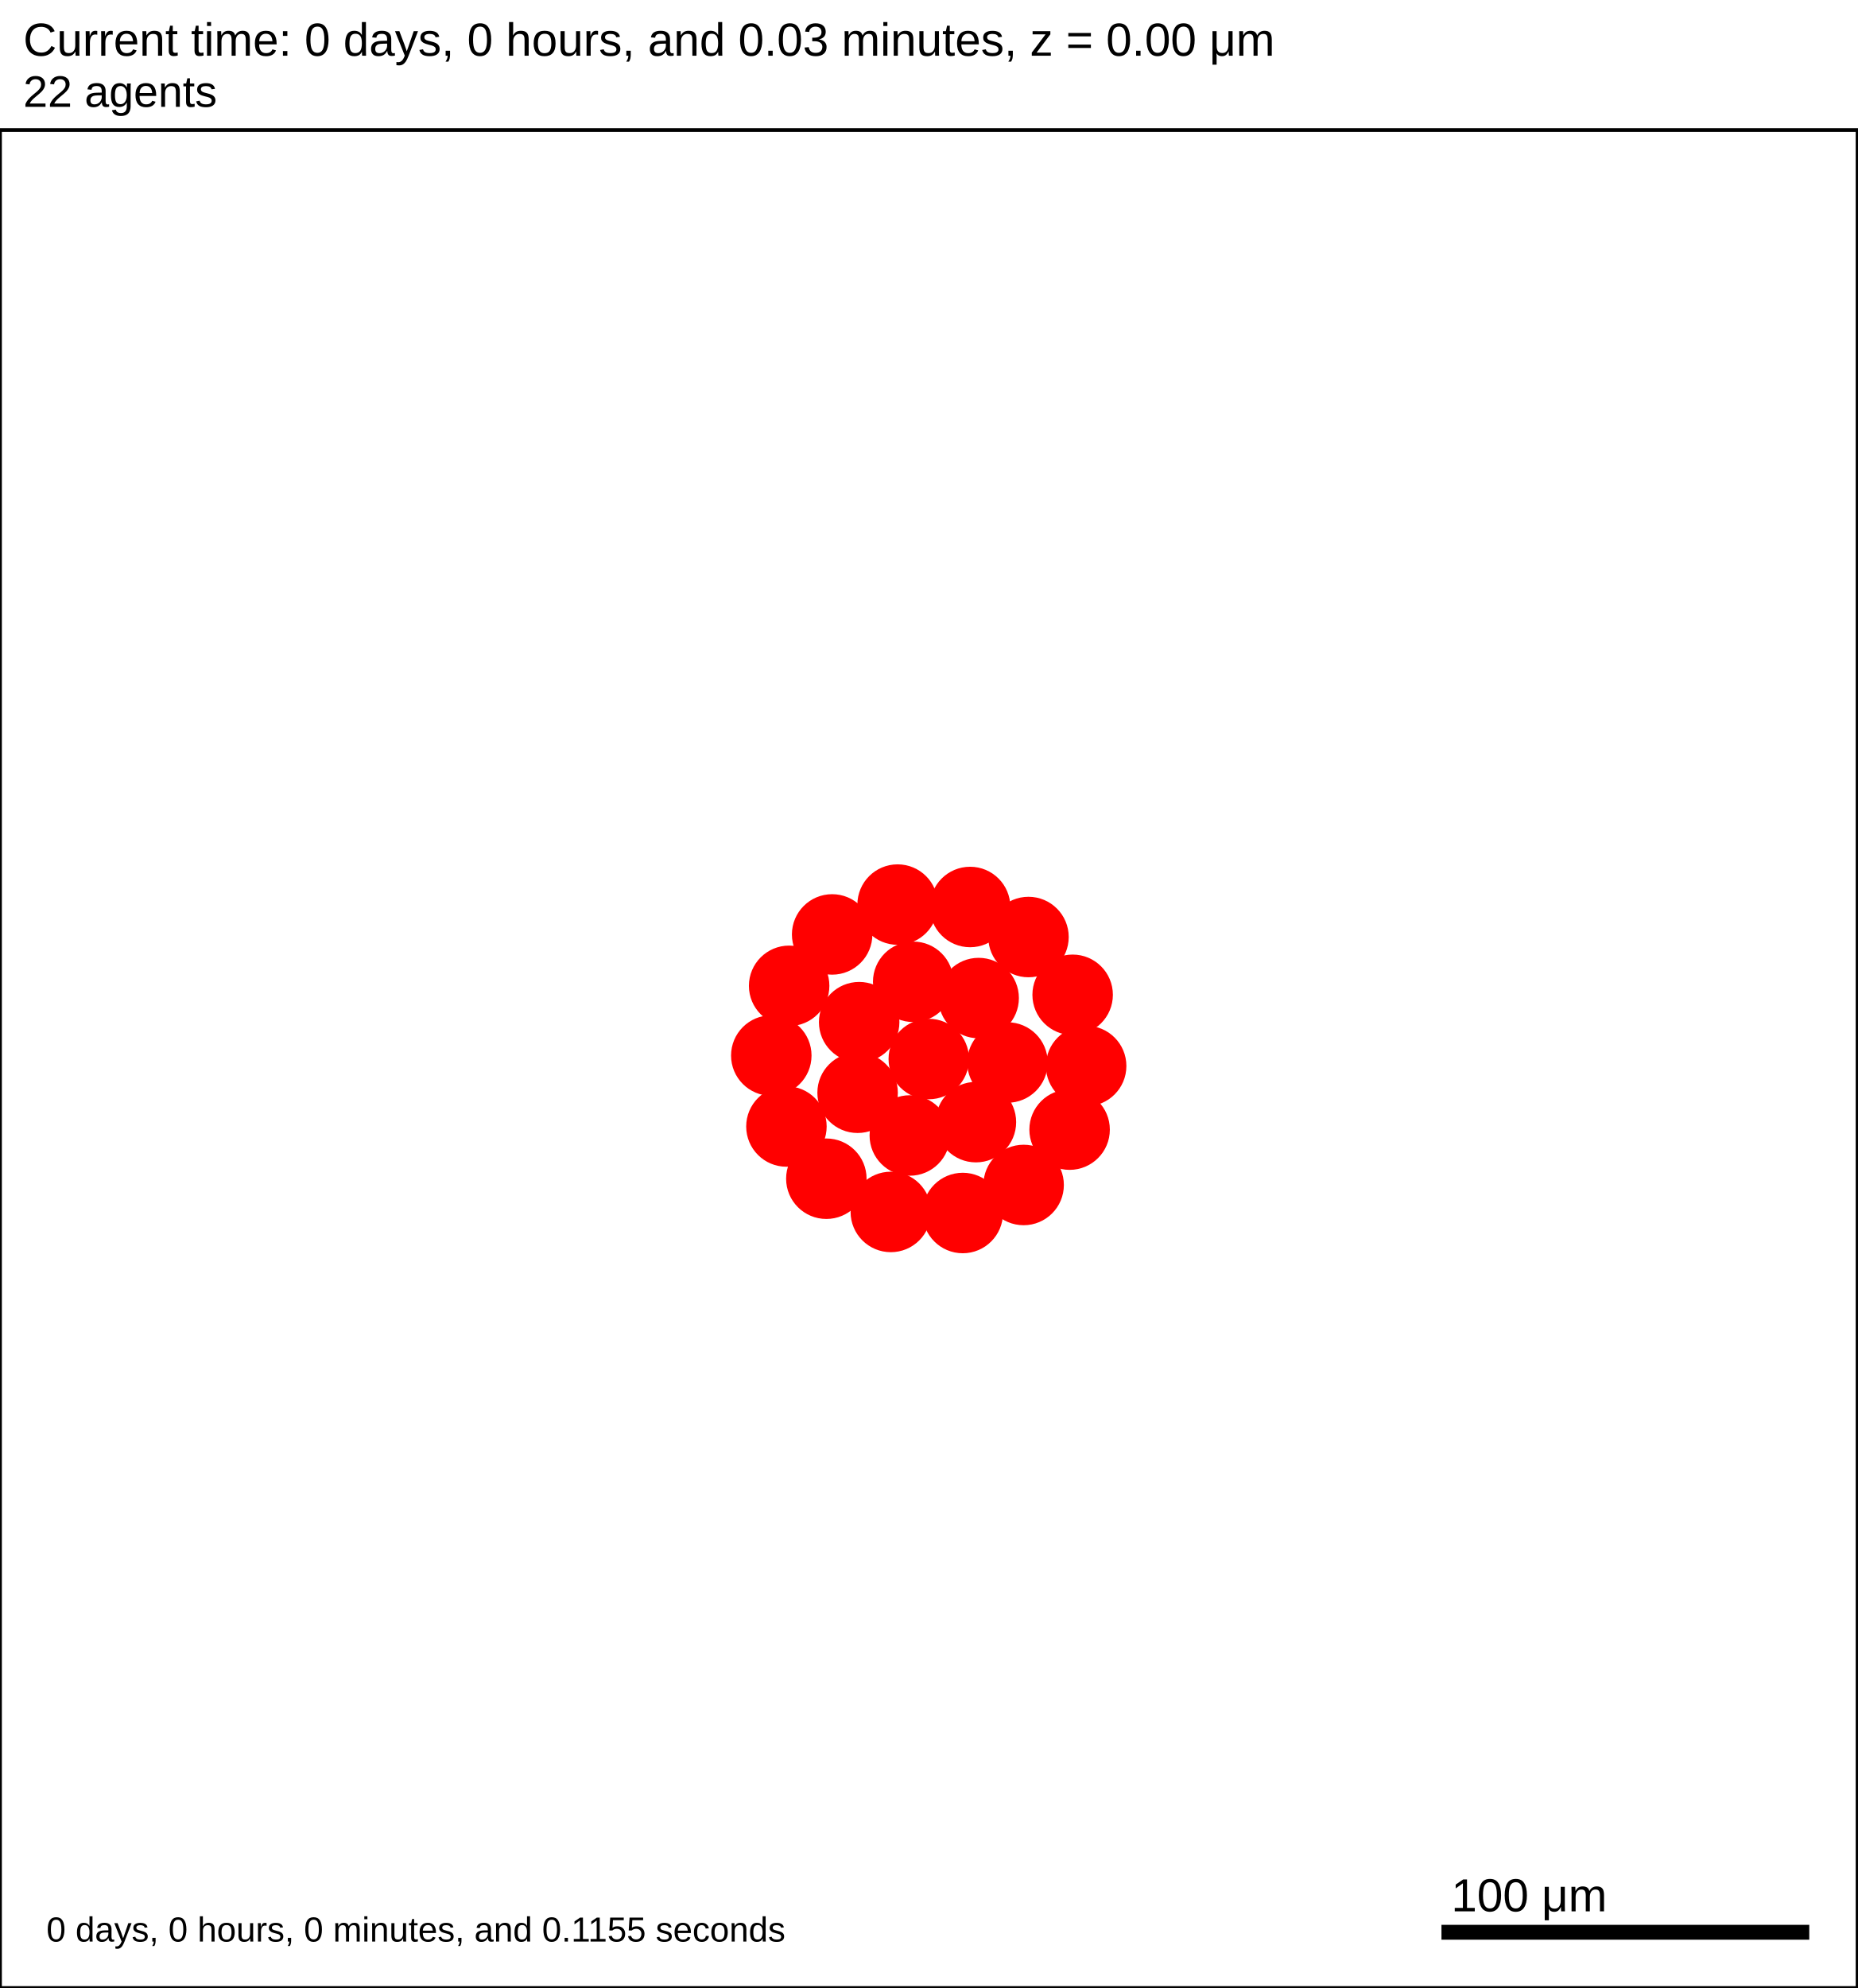
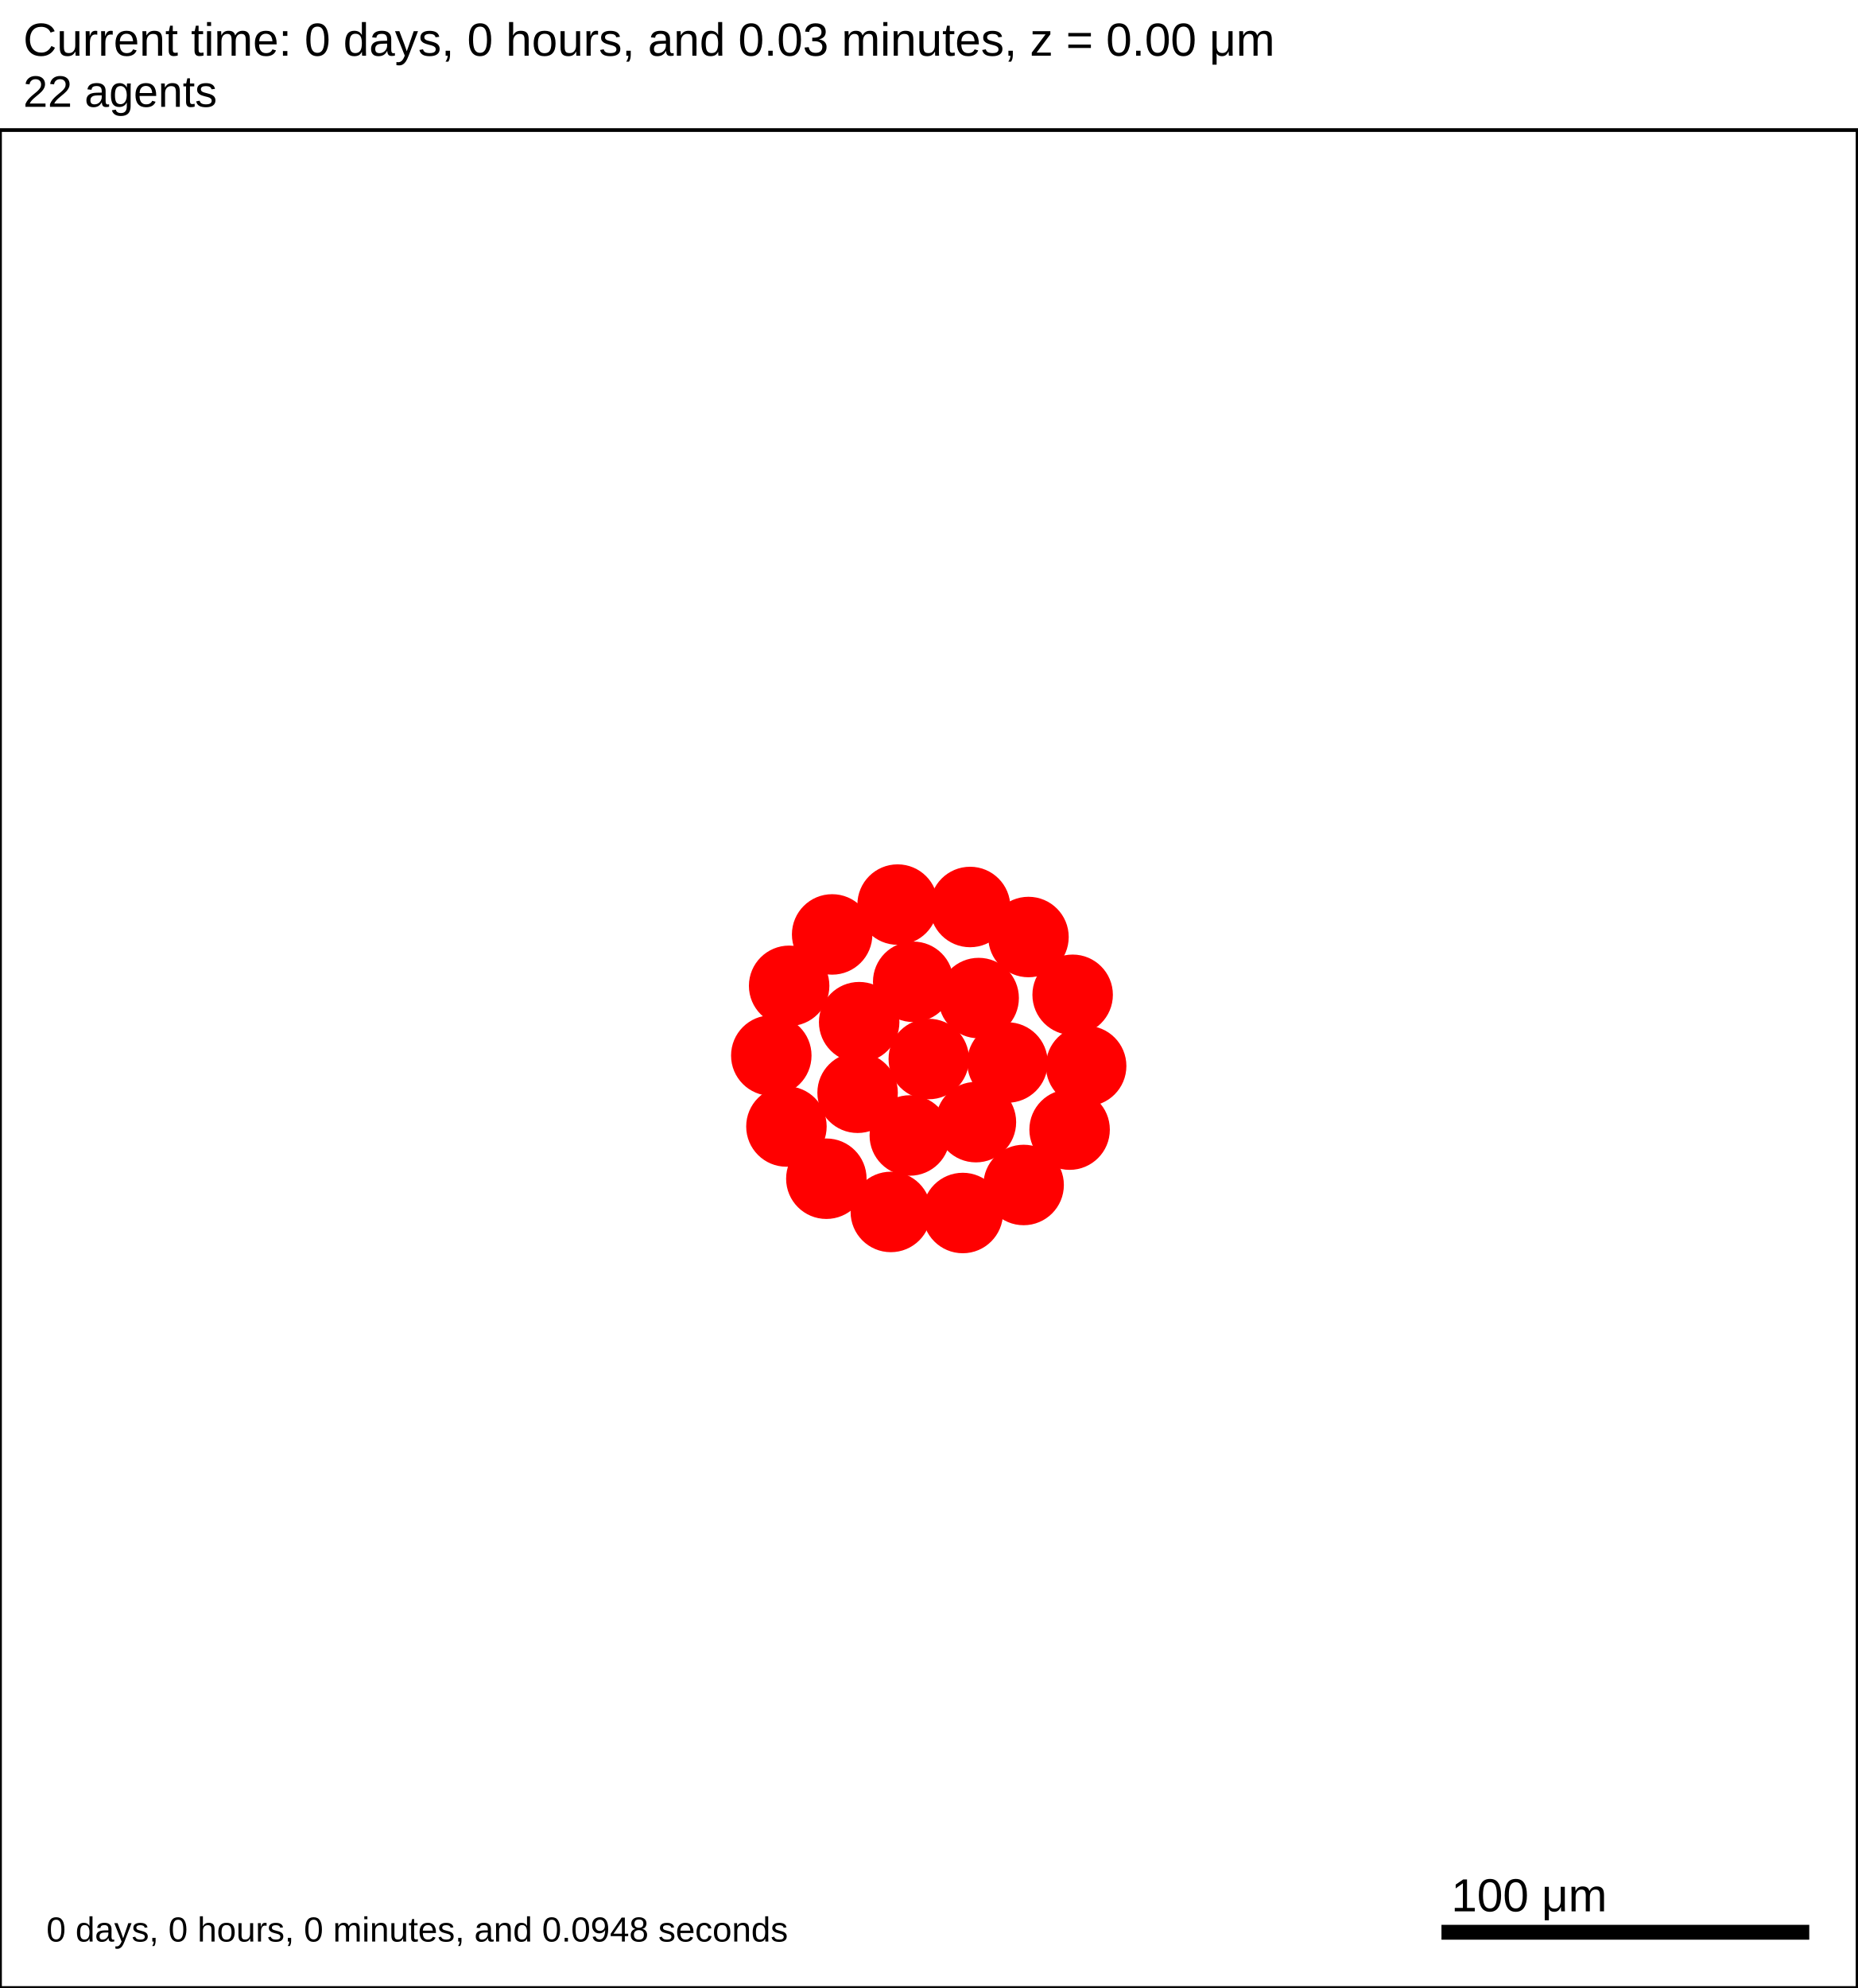
<svg xmlns="http://www.w3.org/2000/svg" version="1.1" width="500" height="535" id="svg2">
  <rect x="0" y="0" width="500" height="535" stroke-width="1" stroke="white" fill="white" />
  <text x="6.25" y="15" font-family="Arial" font-size="12.5" fill="black">
   Current time: 0 days, 0 hours, and 0.03 minutes, z = 0.00 μm
  </text>
  <text x="6.25" y="28.75" font-family="Arial" font-size="11.875" fill="black">
   22 agents
  </text>
  <g id="tissue" transform="translate(0,535) scale(1,-1)">
    <g id="ECM">
  </g>
    <g id="cells">
      <g id="cell0">
        <circle cx="250" cy="250" r="10.581" stroke-width="0.5" stroke="red" fill="red" />
        <circle cx="250" cy="250" r="6.354" stroke-width="0.5" stroke="red" fill="red" />
      </g>
      <g id="cell1">
        <circle cx="230.842" cy="240.923" r="10.581" stroke-width="0.5" stroke="red" fill="red" />
        <circle cx="230.842" cy="240.923" r="6.354" stroke-width="0.5" stroke="red" fill="red" />
      </g>
      <g id="cell2">
        <circle cx="263.426" cy="266.406" r="10.581" stroke-width="0.5" stroke="red" fill="red" />
        <circle cx="263.426" cy="266.406" r="6.354" stroke-width="0.5" stroke="red" fill="red" />
      </g>
      <g id="cell3">
        <circle cx="244.892" cy="229.425" r="10.581" stroke-width="0.5" stroke="red" fill="red" />
        <circle cx="244.892" cy="229.425" r="6.354" stroke-width="0.5" stroke="red" fill="red" />
      </g>
      <g id="cell4">
        <circle cx="245.806" cy="270.781" r="10.581" stroke-width="0.5" stroke="red" fill="red" />
        <circle cx="245.806" cy="270.781" r="6.354" stroke-width="0.5" stroke="red" fill="red" />
      </g>
      <g id="cell5">
        <circle cx="262.688" cy="233.016" r="10.581" stroke-width="0.5" stroke="red" fill="red" />
        <circle cx="262.688" cy="233.016" r="6.354" stroke-width="0.5" stroke="red" fill="red" />
      </g>
      <g id="cell6">
        <circle cx="231.262" cy="259.916" r="10.581" stroke-width="0.5" stroke="red" fill="red" />
        <circle cx="231.262" cy="259.916" r="6.354" stroke-width="0.5" stroke="red" fill="red" />
      </g>
      <g id="cell7">
        <circle cx="271.179" cy="249.063" r="10.581" stroke-width="0.5" stroke="red" fill="red" />
        <circle cx="271.179" cy="249.063" r="6.354" stroke-width="0.5" stroke="red" fill="red" />
      </g>
      <g id="cell8">
-         <circle cx="259.148" cy="208.561" r="10.581" stroke-width="0.5" stroke="red" fill="red" />
-         <circle cx="259.148" cy="208.561" r="6.354" stroke-width="0.5" stroke="red" fill="red" />
+         <circle cx="259.149" cy="208.562" r="10.581" stroke-width="0.5" stroke="red" fill="red" />
+         <circle cx="259.149" cy="208.562" r="6.354" stroke-width="0.5" stroke="red" fill="red" />
      </g>
      <g id="cell9">
        <circle cx="211.683" cy="231.845" r="10.581" stroke-width="0.5" stroke="red" fill="red" />
        <circle cx="211.683" cy="231.845" r="6.354" stroke-width="0.5" stroke="red" fill="red" />
      </g>
      <g id="cell10">
        <circle cx="223.99" cy="283.531" r="10.581" stroke-width="0.5" stroke="red" fill="red" />
        <circle cx="223.99" cy="283.531" r="6.354" stroke-width="0.5" stroke="red" fill="red" />
      </g>
      <g id="cell11">
-         <circle cx="276.838" cy="282.832" r="10.581" stroke-width="0.5" stroke="red" fill="red" />
-         <circle cx="276.838" cy="282.832" r="6.354" stroke-width="0.5" stroke="red" fill="red" />
+         <circle cx="276.837" cy="282.833" r="10.581" stroke-width="0.5" stroke="red" fill="red" />
+         <circle cx="276.837" cy="282.833" r="6.354" stroke-width="0.5" stroke="red" fill="red" />
      </g>
      <g id="cell12">
        <circle cx="287.906" cy="231.002" r="10.581" stroke-width="0.5" stroke="red" fill="red" />
        <circle cx="287.906" cy="231.002" r="6.354" stroke-width="0.5" stroke="red" fill="red" />
      </g>
      <g id="cell13">
        <circle cx="239.783" cy="208.849" r="10.581" stroke-width="0.5" stroke="red" fill="red" />
        <circle cx="239.783" cy="208.849" r="6.354" stroke-width="0.5" stroke="red" fill="red" />
      </g>
      <g id="cell14">
        <circle cx="207.61" cy="250.938" r="10.581" stroke-width="0.5" stroke="red" fill="red" />
        <circle cx="207.61" cy="250.938" r="6.354" stroke-width="0.5" stroke="red" fill="red" />
      </g>
      <g id="cell15">
        <circle cx="241.613" cy="291.562" r="10.581" stroke-width="0.5" stroke="red" fill="red" />
        <circle cx="241.613" cy="291.562" r="6.354" stroke-width="0.5" stroke="red" fill="red" />
      </g>
      <g id="cell16">
        <circle cx="288.725" cy="267.282" r="10.581" stroke-width="0.5" stroke="red" fill="red" />
        <circle cx="288.725" cy="267.282" r="6.354" stroke-width="0.5" stroke="red" fill="red" />
      </g>
      <g id="cell17">
-         <circle cx="275.531" cy="216.104" r="10.581" stroke-width="0.5" stroke="red" fill="red" />
-         <circle cx="275.531" cy="216.104" r="6.354" stroke-width="0.5" stroke="red" fill="red" />
+         <circle cx="275.532" cy="216.104" r="10.581" stroke-width="0.5" stroke="red" fill="red" />
+         <circle cx="275.532" cy="216.104" r="6.354" stroke-width="0.5" stroke="red" fill="red" />
      </g>
      <g id="cell18">
        <circle cx="222.428" cy="217.789" r="10.581" stroke-width="0.5" stroke="red" fill="red" />
        <circle cx="222.428" cy="217.789" r="6.354" stroke-width="0.5" stroke="red" fill="red" />
      </g>
      <g id="cell19">
        <circle cx="212.414" cy="269.7" r="10.581" stroke-width="0.5" stroke="red" fill="red" />
        <circle cx="212.414" cy="269.7" r="6.354" stroke-width="0.5" stroke="red" fill="red" />
      </g>
      <g id="cell20">
        <circle cx="261.124" cy="290.915" r="10.581" stroke-width="0.5" stroke="red" fill="red" />
        <circle cx="261.124" cy="290.915" r="6.354" stroke-width="0.5" stroke="red" fill="red" />
      </g>
      <g id="cell21">
        <circle cx="292.359" cy="248.125" r="10.581" stroke-width="0.5" stroke="red" fill="red" />
        <circle cx="292.359" cy="248.125" r="6.354" stroke-width="0.5" stroke="red" fill="red" />
      </g>
    </g>
  </g>
  <rect x="387.5" y="517.5" width="100" height="5" stroke-width="1" stroke="rgb(255,255,255)" fill="rgb(0,0,0)" />
  <text x="390.625" y="514.375" font-family="Arial" font-size="12.5" fill="black">
   100 μm
  </text>
  <text x="12.5" y="522.5" font-family="Arial" font-size="9.375" fill="black">
-    0 days, 0 hours, 0 minutes, and 0.1155 seconds
+    0 days, 0 hours, 0 minutes, and 0.0948 seconds
  </text>
  <rect x="0" y="35" width="500" height="500" stroke-width="1" stroke="rgb(0,0,0)" fill="none" />
</svg>
